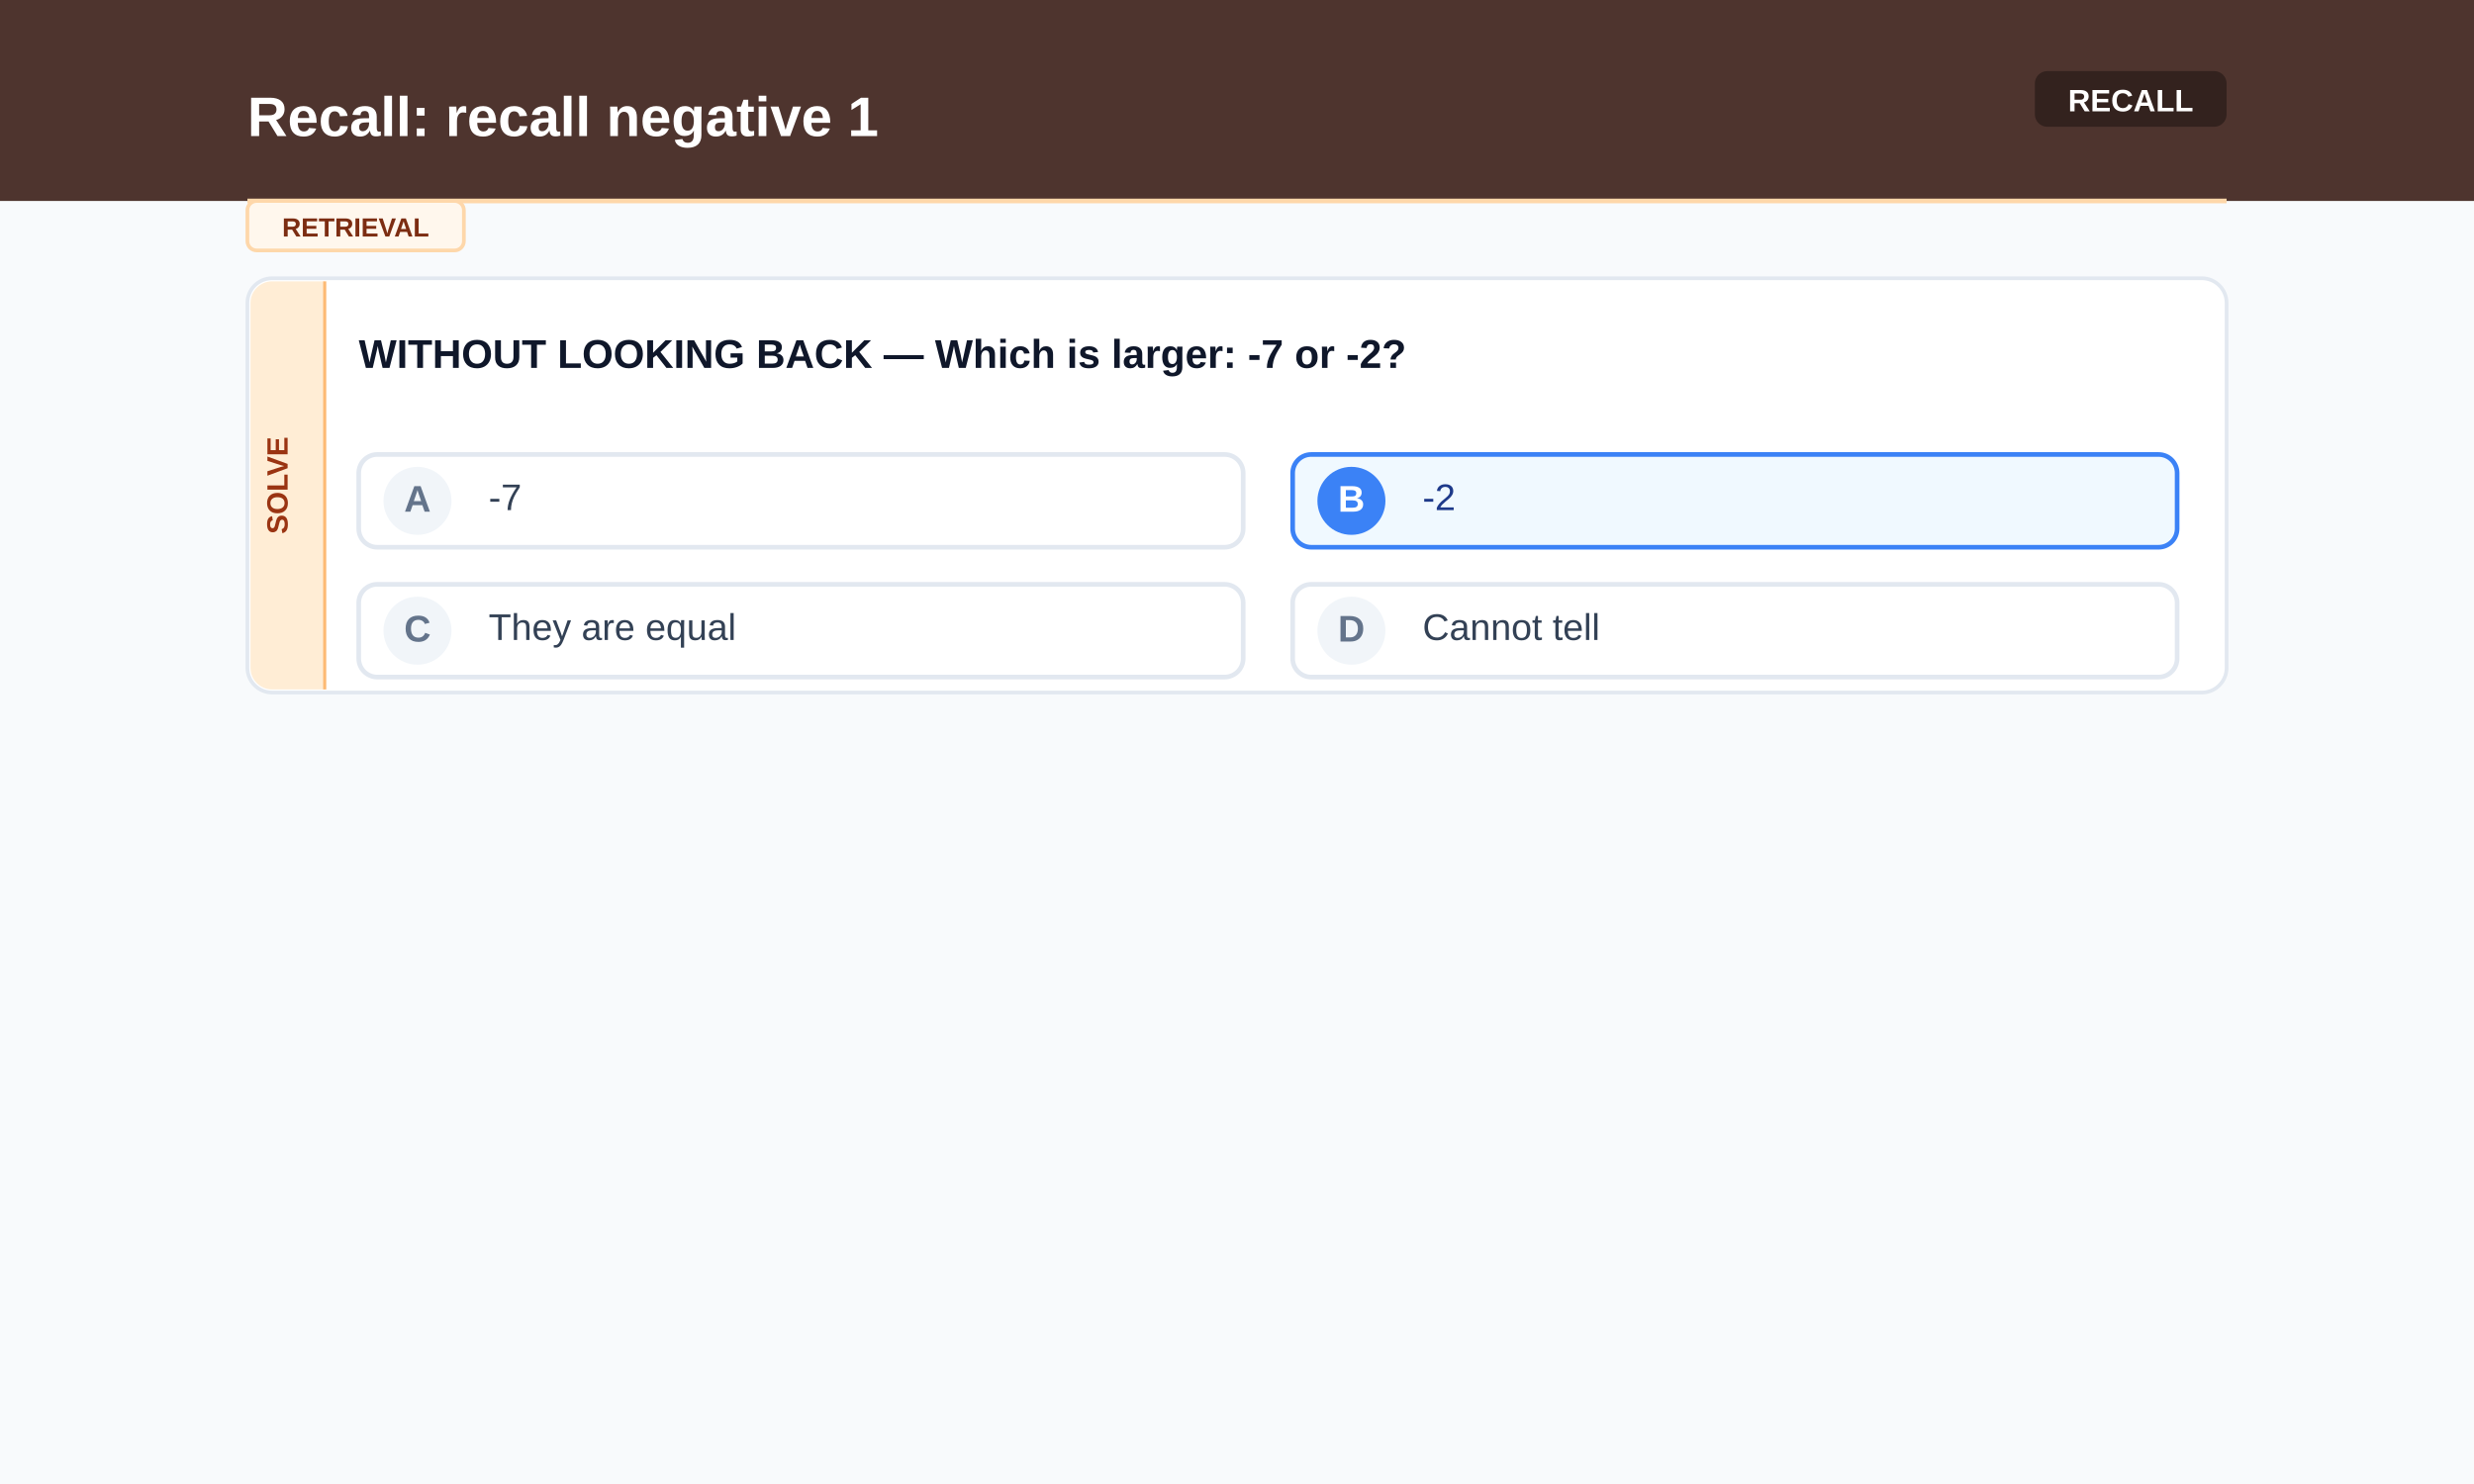
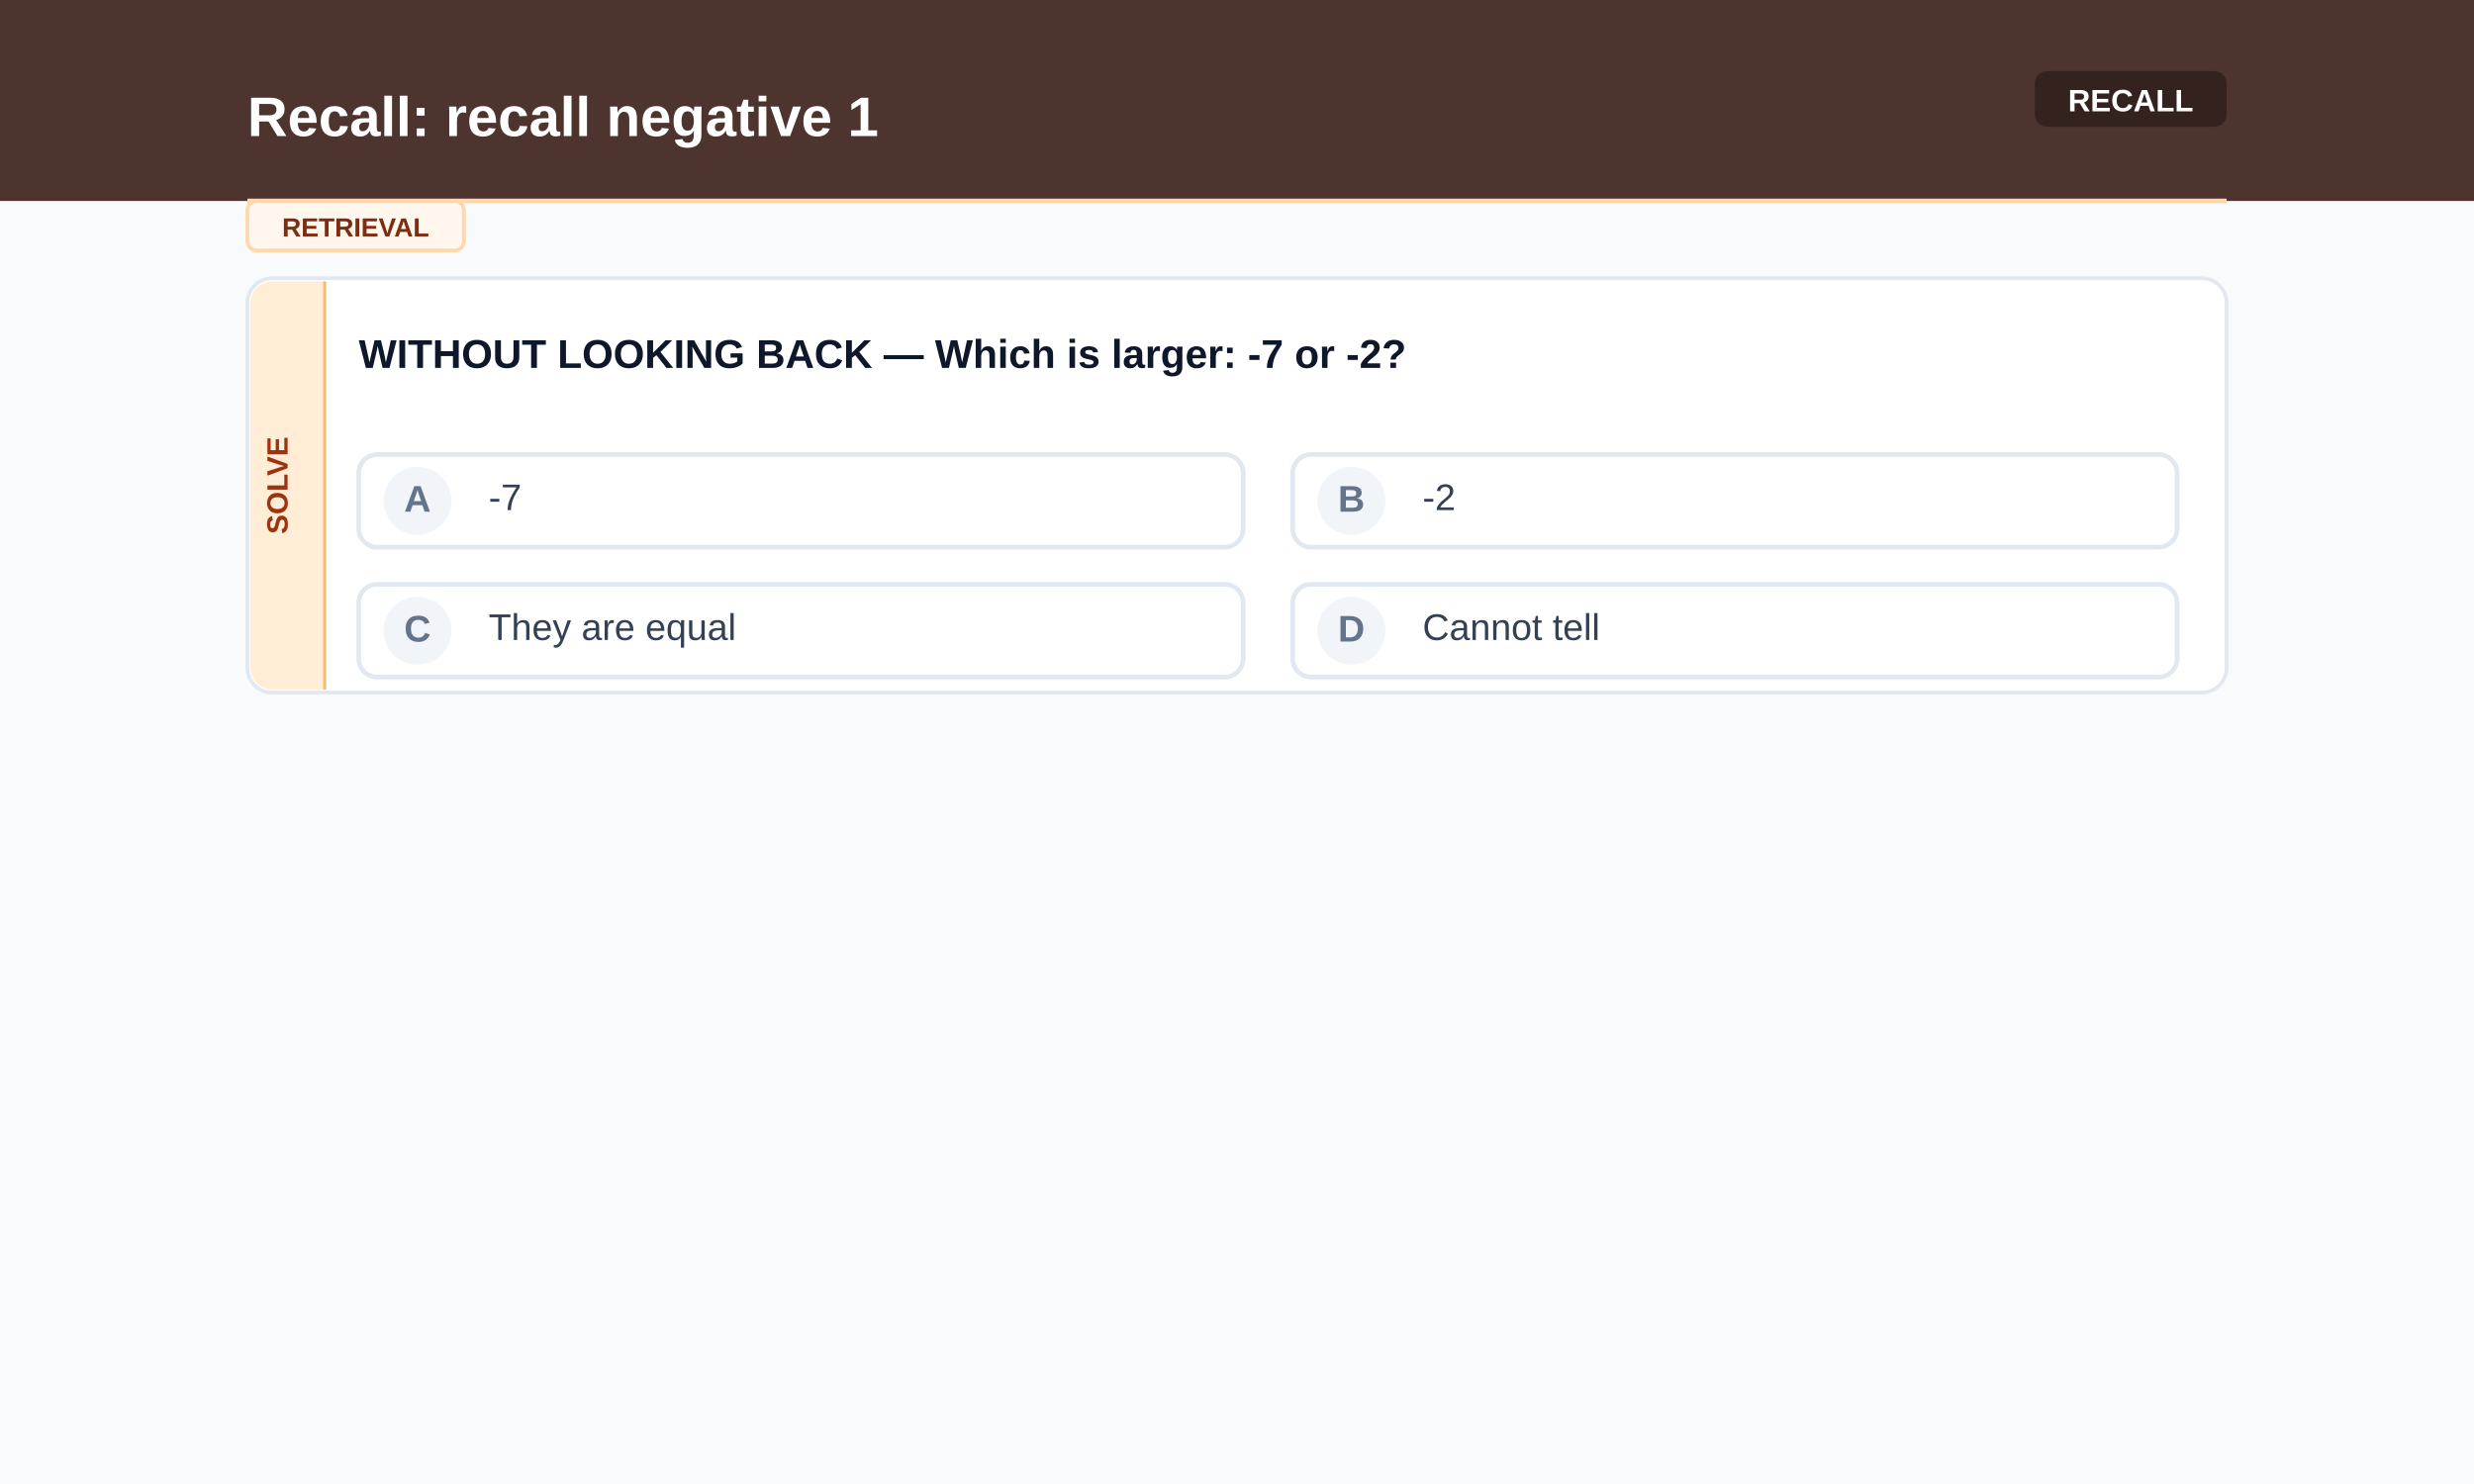
<svg xmlns="http://www.w3.org/2000/svg" width="800" height="480">
  <rect width="800" height="480" fill="#f8fafc" />
  <rect width="800" height="65" fill="#4E342E" />
  <text x="80" y="44" font-family="Arial, sans-serif" font-size="18" font-weight="bold" fill="#FFFFFF" text-anchor="start">Recall: recall negative 1</text>
  <rect x="658" y="23" width="62" height="18" rx="4" fill="#000000" opacity="0.35" />
  <text x="689" y="36" font-family="Arial, sans-serif" font-size="10" font-weight="bold" fill="#FFFFFF" text-anchor="middle">RECALL</text>
  <line x1="80" y1="65" x2="720" y2="65" stroke="#fed7aa" stroke-width="1.5" />
  <rect x="80" y="65" width="70" height="16" rx="3" fill="#fff7ed" stroke="#fed7aa" stroke-width="1.2" />
  <text x="115" y="76.5" font-family="Arial, sans-serif" font-size="8.5" font-weight="bold" fill="#7c2d12" text-anchor="middle">RETRIEVAL</text>
  <rect x="80" y="90" width="640" height="134" rx="8" fill="#ffffff" stroke="#e2e8f0" stroke-width="1.2" />
  <path d="M 105 91 L 88 91 A 7 7 0 0 0 81 98 L 81 216 A 7 7 0 0 0 88 223 L 105 223 Z" fill="#ffedd5" />
  <line x1="105" y1="91" x2="105" y2="223" stroke="#fdba74" stroke-width="1" />
  <text x="93" y="157.0" font-family="Arial, sans-serif" font-size="9.5" font-weight="bold" fill="#9a3412" text-anchor="middle" transform="rotate(-90, 93, 157.0)">SOLVE</text>
  <text x="116" y="119" font-family="Arial, sans-serif" font-size="13" font-weight="bold" fill="#0f172a" text-anchor="start">WITHOUT LOOKING BACK — Which is larger: -7 or -2?</text>
  <rect x="116" y="147" width="286" height="30" rx="6" fill="#ffffff" stroke="#e2e8f0" stroke-width="1.5" />
  <circle cx="135" cy="162" r="11" fill="#f1f5f9" />
  <text x="135" y="165.5" font-family="Arial, sans-serif" font-size="12" font-weight="bold" fill="#64748b" text-anchor="middle">A</text>
  <text x="158" y="165" font-family="Arial, sans-serif" font-size="12" font-weight="normal" fill="#334155" text-anchor="start">-7</text>
-   <rect x="418" y="147" width="286" height="30" rx="6" fill="#f0f9ff" stroke="#3b82f6" stroke-width="1.5" />
-   <circle cx="437" cy="162" r="11" fill="#3b82f6" />
-   <text x="437" y="165.5" font-family="Arial, sans-serif" font-size="12" font-weight="bold" fill="#ffffff" text-anchor="middle">B</text>
-   <text x="460" y="165" font-family="Arial, sans-serif" font-size="12" font-weight="normal" fill="#1e3a8a" text-anchor="start">-2</text>
+   <rect x="418" y="147" width="286" height="30" rx="6" fill="#ffffff" stroke="#e2e8f0" stroke-width="1.5" />
+   <circle cx="437" cy="162" r="11" fill="#f1f5f9" />
+   <text x="437" y="165.5" font-family="Arial, sans-serif" font-size="12" font-weight="bold" fill="#64748b" text-anchor="middle">B</text>
+   <text x="460" y="165" font-family="Arial, sans-serif" font-size="12" font-weight="normal" fill="#334155" text-anchor="start">-2</text>
  <rect x="116" y="189" width="286" height="30" rx="6" fill="#ffffff" stroke="#e2e8f0" stroke-width="1.5" />
  <circle cx="135" cy="204" r="11" fill="#f1f5f9" />
  <text x="135" y="207.5" font-family="Arial, sans-serif" font-size="12" font-weight="bold" fill="#64748b" text-anchor="middle">C</text>
  <text x="158" y="207" font-family="Arial, sans-serif" font-size="12" font-weight="normal" fill="#334155" text-anchor="start">They are equal</text>
  <rect x="418" y="189" width="286" height="30" rx="6" fill="#ffffff" stroke="#e2e8f0" stroke-width="1.5" />
  <circle cx="437" cy="204" r="11" fill="#f1f5f9" />
  <text x="437" y="207.5" font-family="Arial, sans-serif" font-size="12" font-weight="bold" fill="#64748b" text-anchor="middle">D</text>
  <text x="460" y="207" font-family="Arial, sans-serif" font-size="12" font-weight="normal" fill="#334155" text-anchor="start">Cannot tell</text>
</svg>
